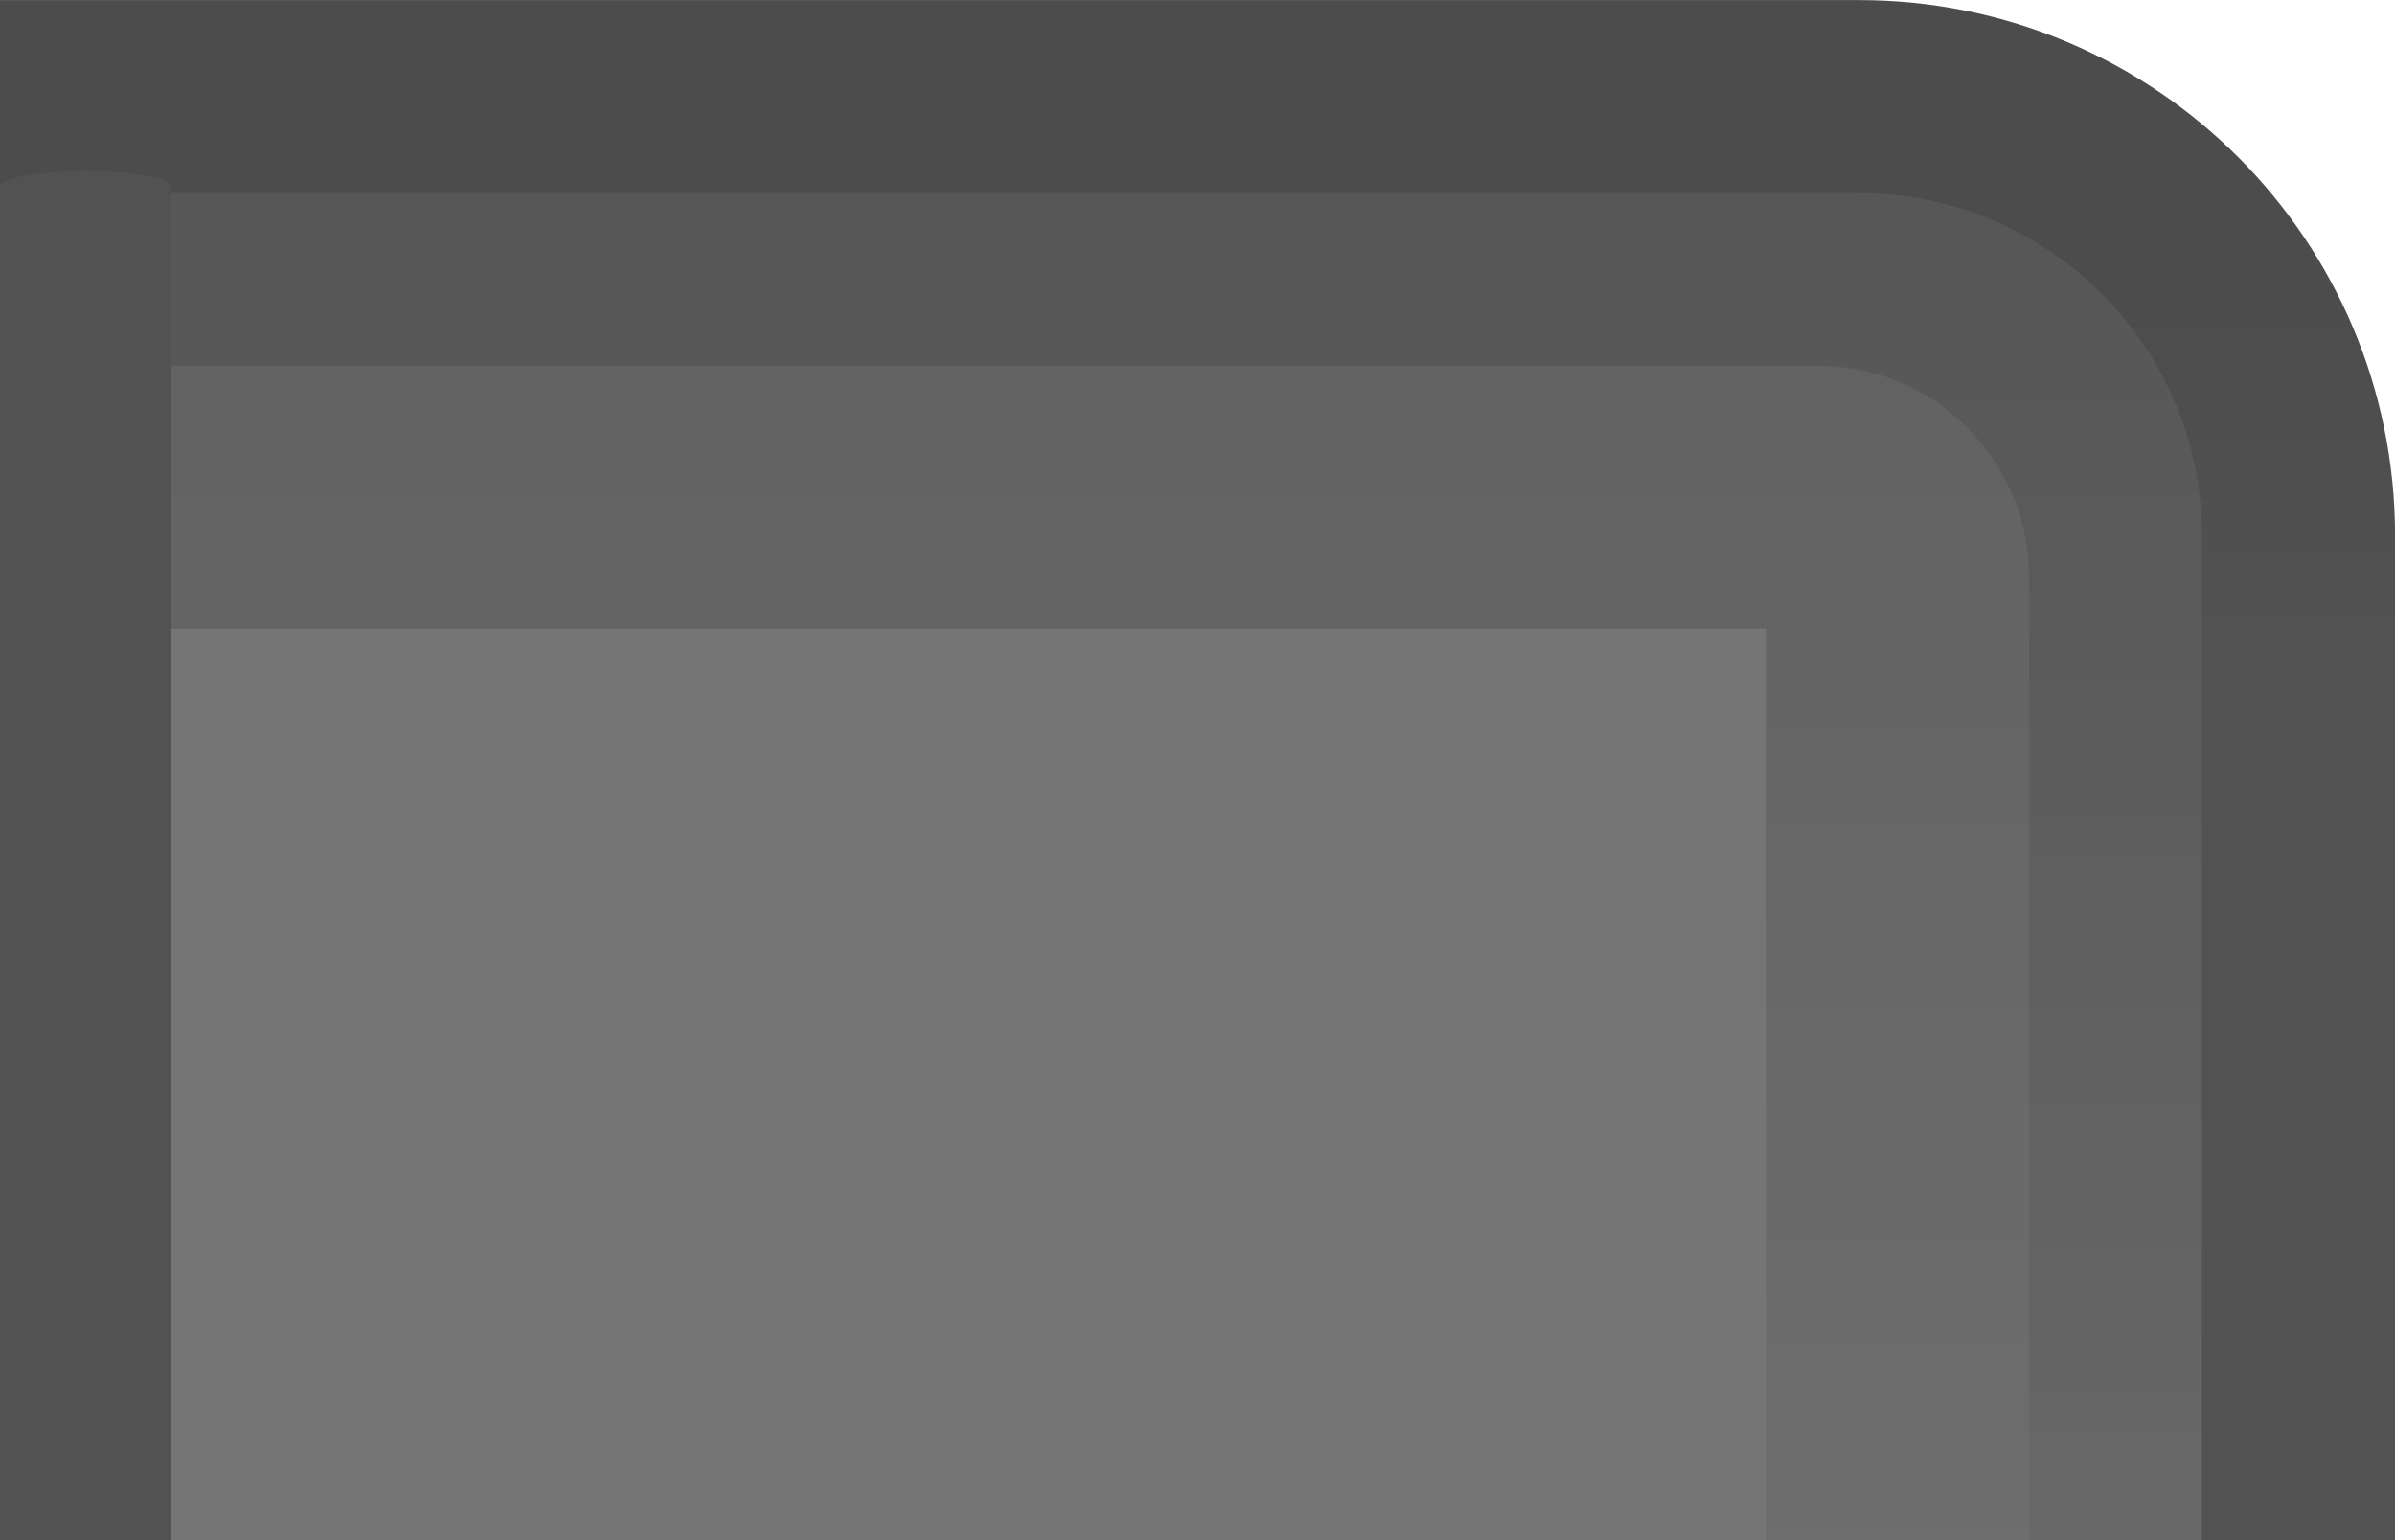
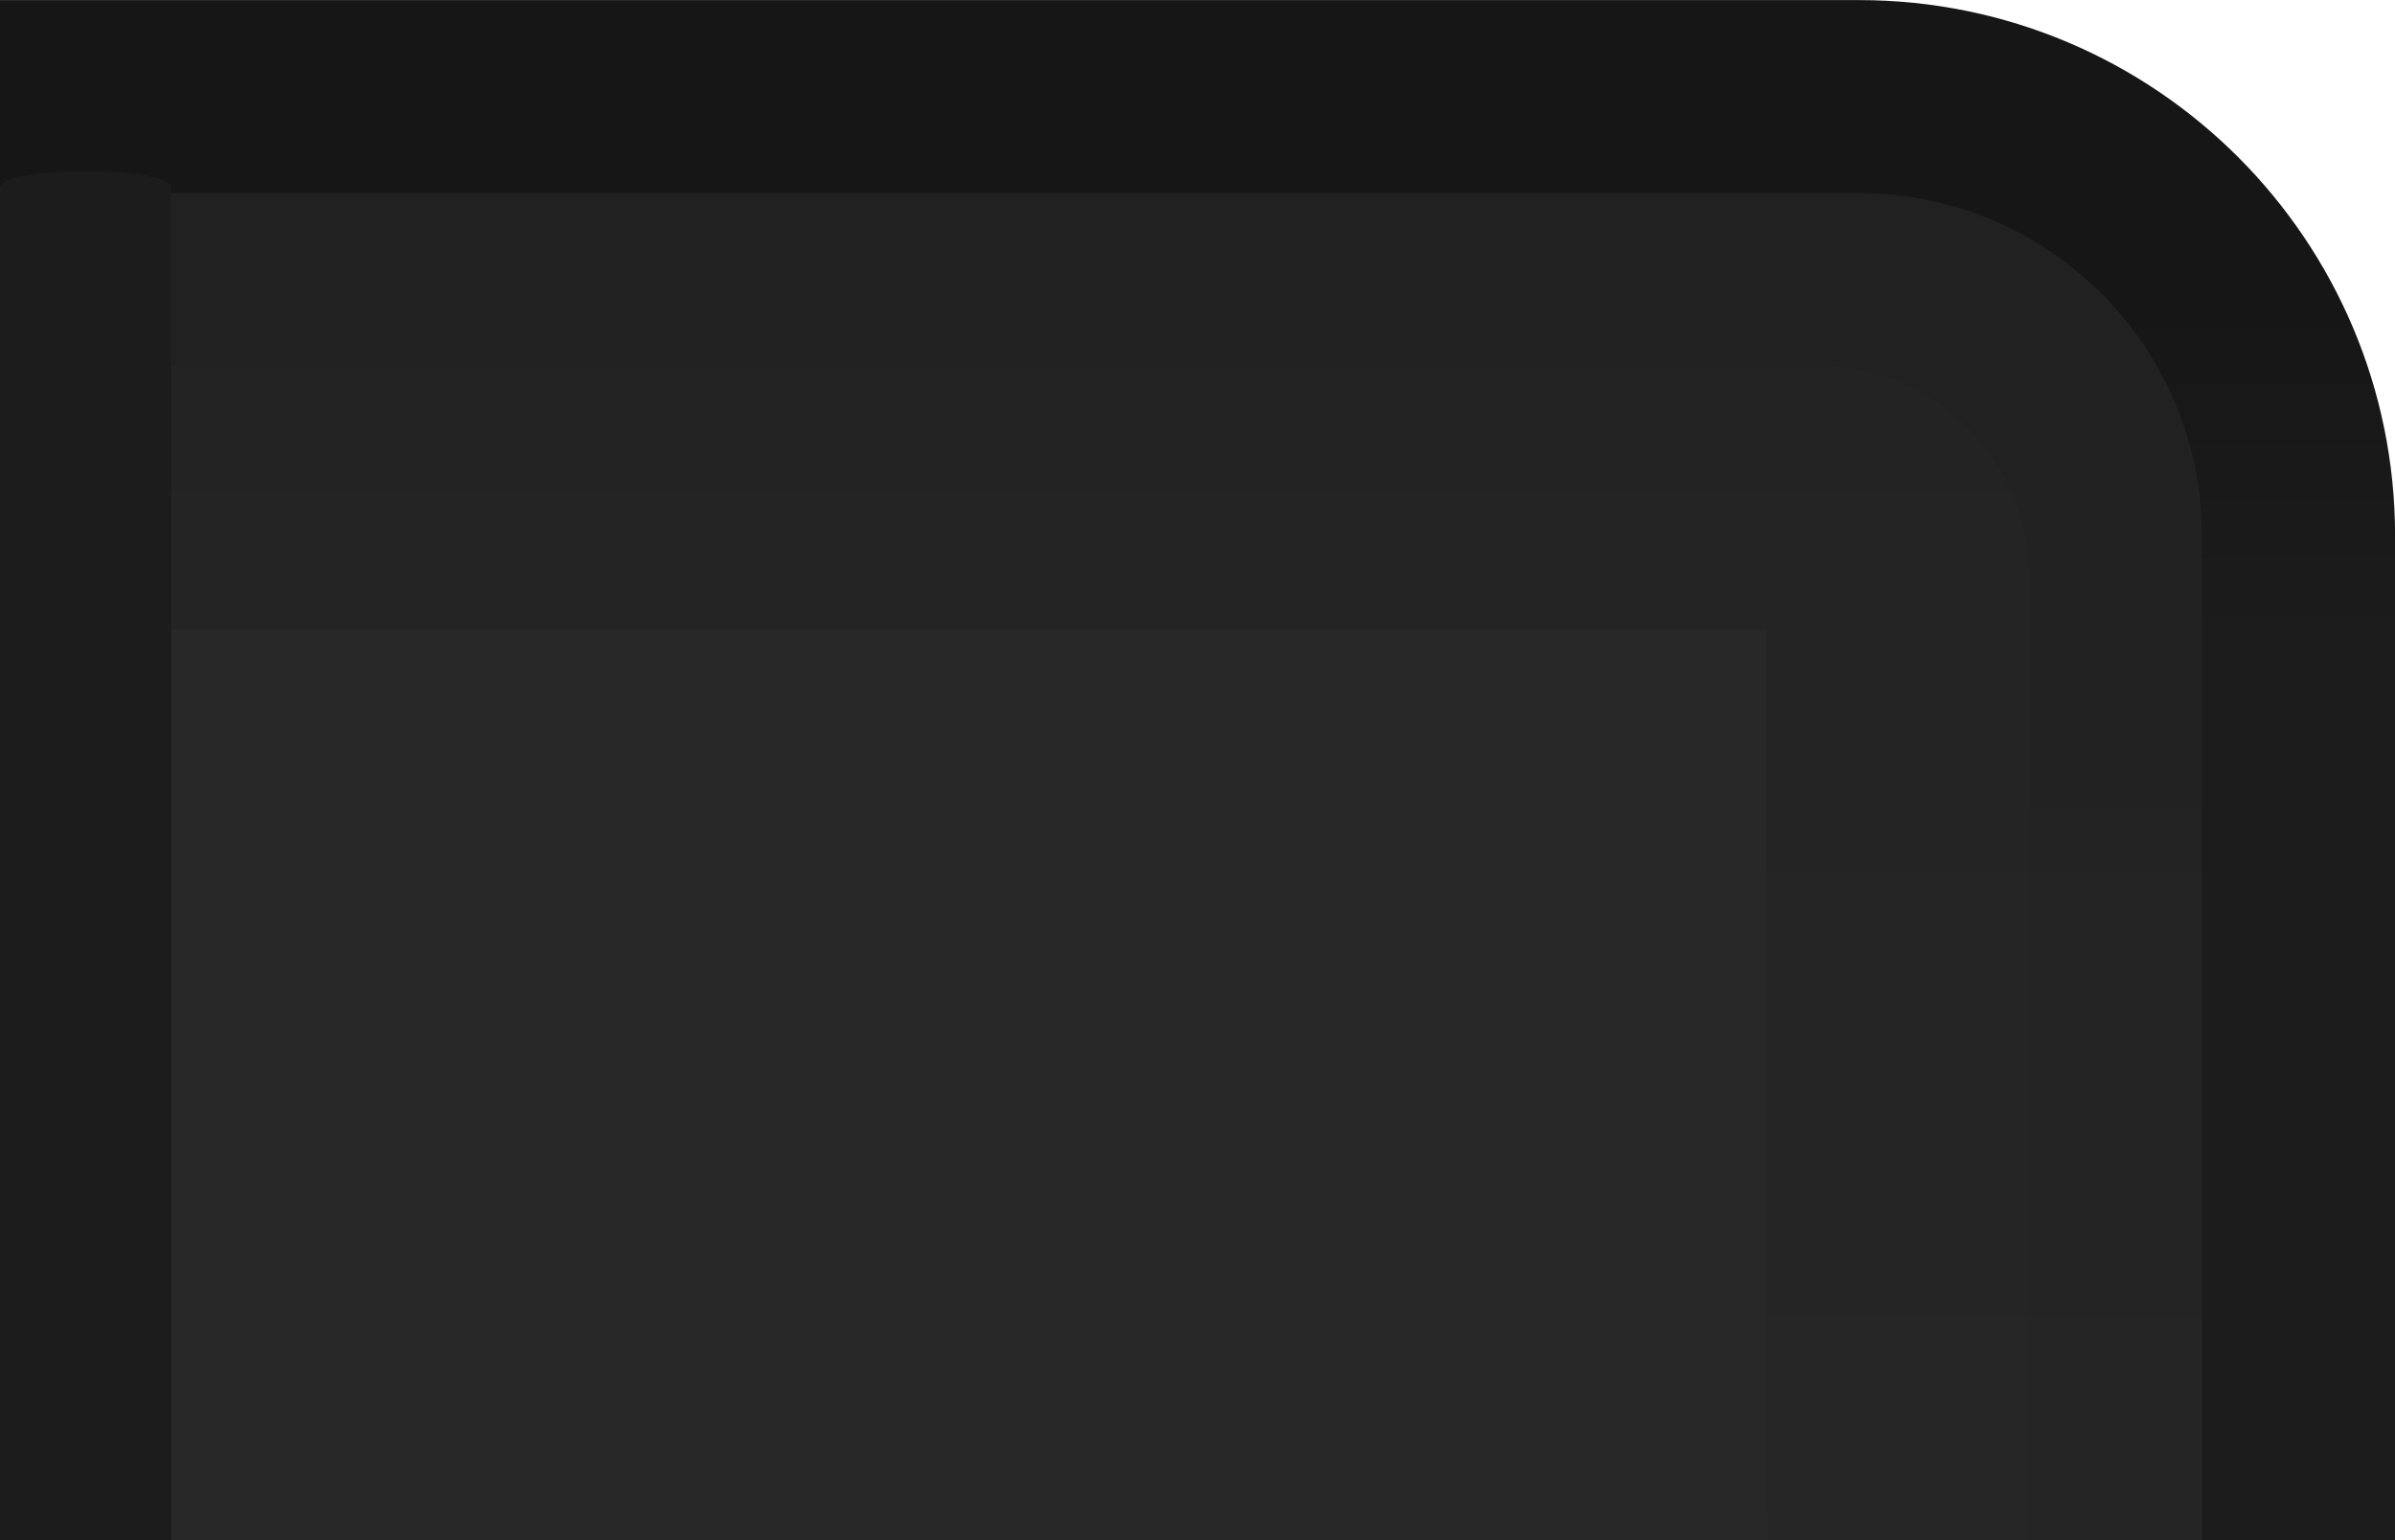
<svg xmlns="http://www.w3.org/2000/svg" xmlns:xlink="http://www.w3.org/1999/xlink" width="14" height="9" id="svg33222" version="1.1">
  <defs id="defs33224">
    <linearGradient id="linearGradient3770">
      <stop style="stop-color:#0a0a0a;stop-opacity:1;" offset="0" id="stop3772" />
      <stop style="stop-color:#1a1a1a;stop-opacity:1;" offset="1" id="stop3774" />
    </linearGradient>
    <linearGradient id="linearGradient3845">
      <stop style="stop-color:#040404;stop-opacity:1;" offset="0" id="stop3847" />
      <stop id="stop4286" offset="0.15" style="stop-color:#050505;stop-opacity:1;" />
      <stop style="stop-color:#050505;stop-opacity:1;" offset="0.75" id="stop4359" />
      <stop style="stop-color:#0c0c0c;stop-opacity:1;" offset="1" id="stop3849" />
    </linearGradient>
    <linearGradient id="linearGradient3837">
      <stop style="stop-color:#f2f3f5;stop-opacity:0;" offset="0" id="stop3839" />
      <stop style="stop-color:#ffffff;stop-opacity:0;" offset="1" id="stop3841" />
    </linearGradient>
    <linearGradient xlink:href="#linearGradient3837" id="linearGradient3843" x1="8" y1="1.925" x2="8" y2="14.003" gradientUnits="userSpaceOnUse" />
    <linearGradient xlink:href="#linearGradient3845" id="linearGradient3851" x1="8" y1="1.537" x2="8" y2="13.463" gradientUnits="userSpaceOnUse" />
    <linearGradient xlink:href="#linearGradient3845-4" id="linearGradient3851-4" x1="8" y1="1.537" x2="8" y2="13.463" gradientUnits="userSpaceOnUse" />
    <linearGradient id="linearGradient3845-4">
      <stop style="stop-color:#0e0e0e;stop-opacity:1;" offset="0" id="stop3847-1" />
      <stop id="stop4286-2" offset="0.15" style="stop-color:#101010;stop-opacity:1;" />
      <stop style="stop-color:#121212;stop-opacity:1;" offset="1" id="stop3849-8" />
    </linearGradient>
    <linearGradient xlink:href="#linearGradient3845" id="linearGradient3791" gradientUnits="userSpaceOnUse" x1="8" y1="1.537" x2="8" y2="13.463" />
    <linearGradient xlink:href="#linearGradient3770-3" id="linearGradient3776-3" x1="5.067" y1="0.943" x2="5.067" y2="13.013" gradientUnits="userSpaceOnUse" />
    <linearGradient id="linearGradient3770-3">
      <stop style="stop-color:#0d0d0d;stop-opacity:1;" offset="0" id="stop3772-6" />
      <stop style="stop-color:#1a1a1a;stop-opacity:1;" offset="1" id="stop3774-5" />
    </linearGradient>
    <linearGradient xlink:href="#linearGradient3845-8" id="linearGradient3794-8" gradientUnits="userSpaceOnUse" x1="8" y1="1.537" x2="8" y2="13.463" gradientTransform="matrix(1.002268,0,0,0.9310016,0.9818547,0.01748899)" />
    <linearGradient id="linearGradient3845-8">
      <stop style="stop-color:#000000;stop-opacity:0.043;" offset="0" id="stop3847-6" />
      <stop id="stop4286-7" offset="0.126" style="stop-color:#000000;stop-opacity:0;" />
      <stop style="stop-color:#050505;stop-opacity:0;" offset="0.85" id="stop4359-3" />
      <stop style="stop-color:#000000;stop-opacity:0.043;" offset="1" id="stop3849-1" />
    </linearGradient>
    <linearGradient y2="7.253" x2="15.758" y1="7.253" x1="0.242" gradientTransform="matrix(0.8775653,0,0,0.7973915,1.979477,1.019564)" gradientUnits="userSpaceOnUse" id="linearGradient3801" xlink:href="#linearGradient3845-8" />
    <linearGradient xlink:href="#linearGradient3770" id="linearGradient3789" gradientUnits="userSpaceOnUse" gradientTransform="matrix(1.064347,0,0,0.997744,-0.07977467,0.01579233)" x1="5.067" y1="0.943" x2="5.067" y2="13.013" />
    <linearGradient xlink:href="#linearGradient3845" id="linearGradient3792" gradientUnits="userSpaceOnUse" gradientTransform="matrix(1.066761,0,0,0.9289012,0.9652592,0.03324187)" x1="8" y1="1.537" x2="8" y2="13.463" />
    <linearGradient xlink:href="#linearGradient3770-4" id="linearGradient3847-2" gradientUnits="userSpaceOnUse" gradientTransform="matrix(1.064347,0,0,0.997744,-0.07977467,0.01579233)" x1="5.067" y1="0.943" x2="5.067" y2="13.013" />
    <linearGradient id="linearGradient3770-4">
      <stop style="stop-color:#000000;stop-opacity:0.157;" offset="0" id="stop3772-8" />
      <stop id="stop4154" offset="0.65" style="stop-color:#000000;stop-opacity:0;" />
      <stop style="stop-color:#ffffff;stop-opacity:0.008;" offset="1" id="stop3774-7" />
    </linearGradient>
    <linearGradient xlink:href="#linearGradient3845-9" id="linearGradient3849-9" gradientUnits="userSpaceOnUse" gradientTransform="matrix(1.066761,0,0,0.9289012,0.9652592,0.03324187)" x1="8" y1="1.537" x2="8" y2="13.463" />
    <linearGradient id="linearGradient3845-9">
      <stop style="stop-color:#040404;stop-opacity:1;" offset="0" id="stop3847-3" />
      <stop id="stop4286-77" offset="0.15" style="stop-color:#050505;stop-opacity:1;" />
      <stop style="stop-color:#050505;stop-opacity:1;" offset="0.75" id="stop4359-7" />
      <stop style="stop-color:#0c0c0c;stop-opacity:1;" offset="1" id="stop3849-9" />
    </linearGradient>
    <linearGradient y2="13.013" x2="5.067" y1="0.943" x1="5.067" gradientTransform="matrix(0.9762015,0,0,0.9208038,0.6292035,0.5078173)" gradientUnits="userSpaceOnUse" id="linearGradient4068-8" xlink:href="#linearGradient3770-4-0" />
    <linearGradient id="linearGradient3770-4-0">
      <stop style="stop-color:#da1d1d;stop-opacity:1;" offset="0" id="stop3772-8-4" />
      <stop style="stop-color:#1a1a1a;stop-opacity:1;" offset="1" id="stop3774-7-0" />
    </linearGradient>
    <linearGradient y2="13.013" x2="5.067" y1="0.943" x1="5.067" gradientTransform="matrix(0.9762015,0,0,0.9208038,-22.8297,2.39257)" gradientUnits="userSpaceOnUse" id="linearGradient4118" xlink:href="#linearGradient3770-4-0" />
    <linearGradient y2="13.013" x2="5.067" y1="0.943" x1="5.067" gradientTransform="matrix(0.9762015,0,0,0.9208038,0.6292035,0.5078173)" gradientUnits="userSpaceOnUse" id="linearGradient4068-4" xlink:href="#linearGradient3770-4-08" />
    <linearGradient id="linearGradient3770-4-08">
      <stop style="stop-color:#000000;stop-opacity:0.039;" offset="0" id="stop3772-8-3" />
      <stop style="stop-color:#000000;stop-opacity:0.012;" offset="1" id="stop3774-7-6" />
    </linearGradient>
    <linearGradient y2="13.013" x2="5.067" y1="0.943" x1="5.067" gradientTransform="matrix(0.9762015,0,0,0.9208038,-20.92873,-0.1167144)" gradientUnits="userSpaceOnUse" id="linearGradient4118-1" xlink:href="#linearGradient3770-4-08" />
    <linearGradient y2="13.013" x2="5.067" y1="0.943" x1="5.067" gradientTransform="matrix(0.9762015,0,0,0.9208038,-24.50963,10.74801)" gradientUnits="userSpaceOnUse" id="linearGradient4118-1-1" xlink:href="#linearGradient3770-4-08-1" />
    <linearGradient id="linearGradient3770-4-08-1">
      <stop style="stop-color:#000000;stop-opacity:0.353;" offset="0" id="stop3772-8-3-7" />
      <stop id="stop4210" offset="0.2" style="stop-color:#000000;stop-opacity:0.016;" />
      <stop style="stop-color:#000000;stop-opacity:0;" offset="1" id="stop3774-7-6-7" />
    </linearGradient>
    <linearGradient y2="13.013" x2="5.067" y1="0.943" x1="5.067" gradientTransform="matrix(0.9762015,0,0,0.9208038,-16.24261,-0.4261752)" gradientUnits="userSpaceOnUse" id="linearGradient4171" xlink:href="#linearGradient3770-4-08-1" />
    <linearGradient y2="13.013" x2="5.067" y1="0.943" x1="5.067" gradientTransform="matrix(0.9762015,0,0,0.9208038,-24.50963,10.74801)" gradientUnits="userSpaceOnUse" id="linearGradient4118-1-7" xlink:href="#linearGradient3770-4-08-12" />
    <linearGradient id="linearGradient3770-4-08-12">
      <stop style="stop-color:#da1d1d;stop-opacity:1;" offset="0" id="stop3772-8-3-5" />
      <stop style="stop-color:#1a1a1a;stop-opacity:1;" offset="1" id="stop3774-7-6-0" />
    </linearGradient>
    <linearGradient y2="13.013" x2="5.067" y1="0.943" x1="5.067" gradientTransform="matrix(0,-0.9762015,0.9952605,0,-15.76435,14.38231)" gradientUnits="userSpaceOnUse" id="linearGradient4171-4" xlink:href="#linearGradient3770-4-08-12" />
    <linearGradient y2="13.013" x2="5.067" y1="0.943" x1="5.067" gradientTransform="matrix(0.9762015,0,0,0.9208038,-20.92873,-2.116714)" gradientUnits="userSpaceOnUse" id="linearGradient4118-1-4" xlink:href="#linearGradient3770-4-08-11" />
    <linearGradient id="linearGradient3770-4-08-11">
      <stop style="stop-color:#da1d1d;stop-opacity:1;" offset="0" id="stop3772-8-3-3" />
      <stop style="stop-color:#1a1a1a;stop-opacity:1;" offset="1" id="stop3774-7-6-09" />
    </linearGradient>
    <linearGradient y2="13.013" x2="5.067" y1="0.943" x1="5.067" gradientTransform="matrix(0.9762015,0,0,0.9208038,-19.51405,-2.160923)" gradientUnits="userSpaceOnUse" id="linearGradient4227" xlink:href="#linearGradient3770-4-08-11" />
    <linearGradient xlink:href="#linearGradient3845" id="linearGradient3071" gradientUnits="userSpaceOnUse" gradientTransform="matrix(1.066761,0,0,0.9289012,0.9652592,0.03324187)" x1="8" y1="1.537" x2="8" y2="13.463" />
    <linearGradient xlink:href="#linearGradient3845-8" id="linearGradient3073" gradientUnits="userSpaceOnUse" gradientTransform="matrix(0.8775653,0,0,0.7973915,1.979477,1.019564)" x1="0.242" y1="7.253" x2="15.758" y2="7.253" />
    <linearGradient xlink:href="#linearGradient3770-4" id="linearGradient3075" gradientUnits="userSpaceOnUse" gradientTransform="matrix(0.9762015,0,0,0.9208038,0.6292035,0.5078173)" x1="5.067" y1="0.943" x2="5.067" y2="13.013" />
    <linearGradient xlink:href="#linearGradient3770-4-08" id="linearGradient3077" gradientUnits="userSpaceOnUse" gradientTransform="matrix(0.9762015,0,0,0.9284381,0.5566811,0.520914)" x1="1.625" y1="5.991" x2="4.163" y2="5.991" />
    <linearGradient xlink:href="#linearGradient3770-4-08-1" id="linearGradient3079" gradientUnits="userSpaceOnUse" gradientTransform="matrix(0.9842527,0,0,0.9713974,0.4890933,0.5564086)" x1="5.067" y1="0.943" x2="5.067" y2="13.013" />
    <linearGradient xlink:href="#linearGradient3845" id="linearGradient3865" gradientUnits="userSpaceOnUse" gradientTransform="matrix(-1.066761,0,0,0.9289012,13.03474,0.03324187)" x1="8" y1="1.537" x2="8" y2="13.463" />
    <linearGradient xlink:href="#linearGradient3845-8" id="linearGradient3867" gradientUnits="userSpaceOnUse" gradientTransform="matrix(0.8775653,0,0,0.7973915,-12.02052,1.019564)" x1="0.242" y1="7.253" x2="15.758" y2="7.253" />
    <linearGradient xlink:href="#linearGradient3770-4" id="linearGradient3869" gradientUnits="userSpaceOnUse" gradientTransform="matrix(-0.9762015,0,0,0.9208038,13.3708,0.5078173)" x1="5.067" y1="0.943" x2="5.067" y2="13.013" />
    <linearGradient xlink:href="#linearGradient3770-4-08" id="linearGradient3872" gradientUnits="userSpaceOnUse" gradientTransform="matrix(-0.9762015,0,0,0.9284381,13.44332,0.520914)" x1="1.625" y1="5.991" x2="4.163" y2="5.991" />
    <linearGradient xlink:href="#linearGradient3770-4-08-1" id="linearGradient3875" gradientUnits="userSpaceOnUse" gradientTransform="matrix(-0.9842527,0,0,0.9713974,13.51091,0.5564086)" x1="5.067" y1="0.943" x2="5.067" y2="13.013" />
    <linearGradient xlink:href="#linearGradient3770-4-08-1" id="linearGradient3072" gradientUnits="userSpaceOnUse" gradientTransform="matrix(-0.9842527,0,0,0.9713974,13.51091,0.5564086)" x1="5.067" y1="0.943" x2="5.067" y2="13.013" />
    <linearGradient xlink:href="#linearGradient3770-4-08" id="linearGradient3076" gradientUnits="userSpaceOnUse" gradientTransform="matrix(-0.9762015,0,0,0.9284381,13.44332,0.520914)" x1="1.625" y1="5.991" x2="4.163" y2="5.991" />
    <linearGradient xlink:href="#linearGradient3770-4" id="linearGradient3080" gradientUnits="userSpaceOnUse" gradientTransform="matrix(-0.9762015,0,0,0.9208038,13.3708,0.5078173)" x1="5.067" y1="0.943" x2="5.067" y2="13.013" />
    <linearGradient xlink:href="#linearGradient3845-8" id="linearGradient3083" gradientUnits="userSpaceOnUse" gradientTransform="matrix(0.8775653,0,0,0.7973915,-12.02052,1.019564)" x1="0.242" y1="7.253" x2="15.758" y2="7.253" />
    <linearGradient xlink:href="#linearGradient3845" id="linearGradient3086" gradientUnits="userSpaceOnUse" gradientTransform="matrix(-1.066761,0,0,0.9289012,13.03474,0.03324187)" x1="8" y1="1.537" x2="8" y2="13.463" />
    <linearGradient xlink:href="#linearGradient3845-0" id="linearGradient4176" gradientUnits="userSpaceOnUse" gradientTransform="matrix(1.002268,0,0,0.9310016,-3.018145,9.017489)" x1="8" y1="1.537" x2="8" y2="13.463" />
    <linearGradient id="linearGradient3845-0">
      <stop style="stop-color:#040404;stop-opacity:1;" offset="0" id="stop3847-37" />
      <stop id="stop4286-3" offset="0.15" style="stop-color:#050505;stop-opacity:1;" />
      <stop style="stop-color:#050505;stop-opacity:1;" offset="0.75" id="stop4359-9" />
      <stop style="stop-color:#0c0c0c;stop-opacity:1;" offset="1" id="stop3849-7" />
    </linearGradient>
    <linearGradient id="linearGradient3848-0">
      <stop style="stop-color:#000000;stop-opacity:0.094;" offset="0" id="stop3850-5" />
      <stop style="stop-color:#000000;stop-opacity:0.016;" offset="1" id="stop3852-1" />
    </linearGradient>
    <linearGradient id="linearGradient3848-9-6">
      <stop style="stop-color:#000000;stop-opacity:0.039;" offset="0" id="stop3850-6-5" />
      <stop style="stop-color:#000000;stop-opacity:0.012;" offset="1" id="stop3852-6-2" />
    </linearGradient>
    <linearGradient id="linearGradient3848-9-3-9">
      <stop style="stop-color:#000000;stop-opacity:0.039;" offset="0" id="stop3850-6-8-4" />
      <stop style="stop-color:#000000;stop-opacity:0.012;" offset="1" id="stop3852-6-4-5" />
    </linearGradient>
    <linearGradient id="linearGradient4201">
      <stop style="stop-color:#565656;stop-opacity:1;" offset="0" id="stop4203" />
      <stop id="stop4209" offset="0.4" style="stop-color:#3e3e3e;stop-opacity:1;" />
      <stop style="stop-color:#343434;stop-opacity:1;" offset="1" id="stop4205" />
    </linearGradient>
    <linearGradient id="linearGradient3834-5">
      <stop style="stop-color:#ffffff;stop-opacity:0.063;" offset="0" id="stop3836-4" />
      <stop id="stop3842-7" offset="0.39" style="stop-color:#000000;stop-opacity:0;" />
      <stop style="stop-color:#000000;stop-opacity:0.004;" offset="0.41" id="stop4226" />
      <stop style="stop-color:#000000;stop-opacity:0.286;" offset="1" id="stop3838-9" />
    </linearGradient>
    <linearGradient xlink:href="#linearGradient3959-9" id="linearGradient4166" gradientUnits="userSpaceOnUse" x1="8.549" y1="0.996" x2="8.549" y2="13.146" gradientTransform="translate(-4,9)" />
    <linearGradient id="linearGradient3959-9">
      <stop style="stop-color:#ffffff;stop-opacity:0.047;" offset="0" id="stop3961-6" />
      <stop id="stop4247" offset="0.55" style="stop-color:#000000;stop-opacity:0;" />
      <stop style="stop-color:#000000;stop-opacity:0.18;" offset="1" id="stop3963-0" />
    </linearGradient>
    <linearGradient xlink:href="#linearGradient3845-7-1" id="linearGradient4163" gradientUnits="userSpaceOnUse" gradientTransform="matrix(1.002268,0,0,0.9310016,-3.018145,9.017488)" x1="8" y1="1.537" x2="8" y2="13.463" />
    <linearGradient id="linearGradient3845-7-1">
      <stop style="stop-color:#181818;stop-opacity:1;" offset="0" id="stop3847-5-3" />
      <stop id="stop4286-9-2" offset="0.15" style="stop-color:#1d1d1d;stop-opacity:1;" />
      <stop style="stop-color:#1d1d1d;stop-opacity:1;" offset="0.75" id="stop4359-6-1" />
      <stop style="stop-color:#262626;stop-opacity:1;" offset="1" id="stop3849-5-0" />
    </linearGradient>
    <linearGradient id="linearGradient3959-1">
      <stop style="stop-color:#000000;stop-opacity:0.165;" offset="0" id="stop3961-33" />
      <stop id="stop3840-0" offset="0.93" style="stop-color:#000000;stop-opacity:0;" />
      <stop style="stop-color:#000000;stop-opacity:0;" offset="1" id="stop3963-7" />
    </linearGradient>
    <linearGradient id="linearGradient4493">
      <stop style="stop-color:#000000;stop-opacity:0.047;" offset="0" id="stop4495" />
      <stop style="stop-color:#ffffff;stop-opacity:0.008;" offset="1" id="stop4497" />
    </linearGradient>
    <linearGradient id="linearGradient3959">
      <stop style="stop-color:#000000;stop-opacity:0.114;" offset="0" id="stop3961" />
      <stop id="stop3840" offset="0.93" style="stop-color:#000000;stop-opacity:0.016;" />
      <stop style="stop-color:#000000;stop-opacity:0;" offset="1" id="stop3963" />
    </linearGradient>
    <linearGradient y2="13.463" x2="8" y1="1.537" x1="8" gradientTransform="matrix(1.124722,0,0,1.133631,0.00222191,-2.002232)" gradientUnits="userSpaceOnUse" id="linearGradient3936" xlink:href="#linearGradient3845-7" />
    <linearGradient id="linearGradient3845-7">
      <stop style="stop-color:#4c4c4c;stop-opacity:1;" offset="0" id="stop3847-5" />
      <stop id="stop4286-9" offset="0.15" style="stop-color:#525252;stop-opacity:1;" />
      <stop style="stop-color:#525252;stop-opacity:1;" offset="0.75" id="stop4359-6" />
      <stop style="stop-color:#565656;stop-opacity:1;" offset="1" id="stop3849-5" />
    </linearGradient>
-     <linearGradient xlink:href="#linearGradient3845-7" id="linearGradient4029" gradientUnits="userSpaceOnUse" gradientTransform="matrix(1.124722,0,0,1.133631,-3.997778,6.997768)" x1="8" y1="1.537" x2="8" y2="13.463" />
-     <linearGradient xlink:href="#linearGradient3959" id="linearGradient4032" gradientUnits="userSpaceOnUse" gradientTransform="matrix(1.128999,0,0,1.149052,-5.160432,6.938986)" x1="8.549" y1="0.996" x2="8.549" y2="13.146" />
-     <linearGradient xlink:href="#linearGradient4493" id="linearGradient4035" gradientUnits="userSpaceOnUse" gradientTransform="translate(-40,8)" x1="27" y1="0" x2="27" y2="15" />
-     <linearGradient xlink:href="#linearGradient3959-1" id="linearGradient4038" gradientUnits="userSpaceOnUse" gradientTransform="matrix(1.012074,0,0,1.021465,-4.108157,7.889578)" x1="8.549" y1="0.996" x2="8.549" y2="13.146" />
+     <linearGradient id="linearGradient3959-1-6">
+       <stop style="stop-color:#000000;stop-opacity:0.165;" offset="0" id="stop3961-33-3" />
+       <stop id="stop3840-0-1" offset="0.93" style="stop-color:#000000;stop-opacity:0;" />
+       <stop style="stop-color:#000000;stop-opacity:0;" offset="1" id="stop3963-7-3" />
+     </linearGradient>
+     <linearGradient id="linearGradient4493-0">
+       <stop style="stop-color:#000000;stop-opacity:0.047;" offset="0" id="stop4495-3" />
+       <stop style="stop-color:#ffffff;stop-opacity:0.008;" offset="1" id="stop4497-9" />
+     </linearGradient>
+     <linearGradient id="linearGradient3959-5">
+       <stop style="stop-color:#000000;stop-opacity:0.114;" offset="0" id="stop3961-9" />
+       <stop id="stop3840-06" offset="0.93" style="stop-color:#000000;stop-opacity:0.016;" />
+       <stop style="stop-color:#000000;stop-opacity:0;" offset="1" id="stop3963-07" />
+     </linearGradient>
+     <linearGradient y2="13.463" x2="8" y1="1.537" x1="8" gradientTransform="matrix(1.124722,0,0,1.133631,0.00222191,-2.002232)" gradientUnits="userSpaceOnUse" id="linearGradient3936-5" xlink:href="#linearGradient3845-7-7" />
+     <linearGradient id="linearGradient3845-7-7">
+       <stop style="stop-color:#161616;stop-opacity:1;" offset="0" id="stop3847-5-9" />
+       <stop id="stop4286-9-6" offset="0.15" style="stop-color:#1c1c1c;stop-opacity:1;" />
+       <stop style="stop-color:#1c1c1c;stop-opacity:1;" offset="0.75" id="stop4359-6-7" />
+       <stop style="stop-color:#222222;stop-opacity:1;" offset="1" id="stop3849-5-9" />
+     </linearGradient>
+     <linearGradient id="linearGradient3959-1-61">
+       <stop style="stop-color:#000000;stop-opacity:0.165;" offset="0" id="stop3961-33-7" />
+       <stop id="stop3840-0-3" offset="0.93" style="stop-color:#000000;stop-opacity:0;" />
+       <stop style="stop-color:#000000;stop-opacity:0;" offset="1" id="stop3963-7-7" />
+     </linearGradient>
+     <linearGradient id="linearGradient4493-3">
+       <stop style="stop-color:#000000;stop-opacity:0.047;" offset="0" id="stop4495-6" />
+       <stop style="stop-color:#ffffff;stop-opacity:0.008;" offset="1" id="stop4497-0" />
+     </linearGradient>
+     <linearGradient id="linearGradient3959-2">
+       <stop style="stop-color:#000000;stop-opacity:0.114;" offset="0" id="stop3961-7" />
+       <stop id="stop3840-5" offset="0.93" style="stop-color:#000000;stop-opacity:0.016;" />
+       <stop style="stop-color:#000000;stop-opacity:0;" offset="1" id="stop3963-3" />
+     </linearGradient>
+     <linearGradient y2="13.463" x2="8" y1="1.537" x1="8" gradientTransform="matrix(1.124722,0,0,1.133631,0.00222191,-2.002232)" gradientUnits="userSpaceOnUse" id="linearGradient3936-0" xlink:href="#linearGradient3845-7-2" />
+     <linearGradient id="linearGradient3845-7-2">
+       <stop style="stop-color:#161616;stop-opacity:1;" offset="0" id="stop3847-5-4" />
+       <stop id="stop4286-9-0" offset="0.15" style="stop-color:#1c1c1c;stop-opacity:1;" />
+       <stop style="stop-color:#1c1c1c;stop-opacity:1;" offset="0.75" id="stop4359-6-8" />
+       <stop style="stop-color:#222222;stop-opacity:1;" offset="1" id="stop3849-5-4" />
+     </linearGradient>
+     <linearGradient id="linearGradient3959-1-8">
+       <stop style="stop-color:#000000;stop-opacity:0.122;" offset="0" id="stop3961-33-70" />
+       <stop id="stop3840-0-9" offset="0.93" style="stop-color:#000000;stop-opacity:0;" />
+       <stop style="stop-color:#000000;stop-opacity:0;" offset="1" id="stop3963-7-1" />
+     </linearGradient>
+     <linearGradient id="linearGradient3959-7">
+       <stop style="stop-color:#000000;stop-opacity:0.051;" offset="0" id="stop3961-76" />
+       <stop id="stop3840-02" offset="0.93" style="stop-color:#000000;stop-opacity:0.016;" />
+       <stop style="stop-color:#000000;stop-opacity:0;" offset="1" id="stop3963-00" />
+     </linearGradient>
+     <linearGradient y2="13.463" x2="8" y1="1.537" x1="8" gradientTransform="matrix(1.124722,0,0,1.133631,0.00222191,-2.002232)" gradientUnits="userSpaceOnUse" id="linearGradient3936-7" xlink:href="#linearGradient3845-7-9" />
+     <linearGradient id="linearGradient3845-7-9">
+       <stop style="stop-color:#161616;stop-opacity:1;" offset="0" id="stop3847-5-8" />
+       <stop id="stop4286-9-9" offset="0.15" style="stop-color:#1c1c1c;stop-opacity:1;" />
+       <stop style="stop-color:#1c1c1c;stop-opacity:1;" offset="0.75" id="stop4359-6-3" />
+       <stop style="stop-color:#222222;stop-opacity:1;" offset="1" id="stop3849-5-3" />
+     </linearGradient>
+     <linearGradient xlink:href="#linearGradient3959-1-8" id="linearGradient4019" gradientUnits="userSpaceOnUse" gradientTransform="matrix(1.012074,0,0,1.021465,-4.108157,-1.110422)" x1="8.549" y1="0.996" x2="8.549" y2="13.146" />
+     <linearGradient xlink:href="#linearGradient3959-7" id="linearGradient4021" gradientUnits="userSpaceOnUse" gradientTransform="matrix(1.128999,0,0,1.149052,-5.160432,-2.061014)" x1="8.549" y1="0.996" x2="8.549" y2="13.146" />
+     <linearGradient xlink:href="#linearGradient3845-7-9" id="linearGradient4023" gradientUnits="userSpaceOnUse" gradientTransform="matrix(1.124722,0,0,1.133631,-3.997778,-2.002232)" x1="8" y1="1.537" x2="8" y2="13.463" />
  </defs>
  <g id="layer1" transform="translate(0,-7)">
-     <path style="opacity:0.4;color:#000000;fill:none;stroke:#faf6f0;stroke-width:1.06;stroke-miterlimit:4;stroke-opacity:1;marker:none;visibility:visible;display:inline;overflow:visible;enable-background:accumulate" d="m 13.47,13.03 0,8.953 c 0,1.378 -1.259,2.487 -2.823,2.487 l -11.293,0 c -1.564,0 -2.823,-1.109 -2.823,-2.487 l 0,-8.953" id="rect17861-5" />
-     <rect ry="2.413" rx="2.413" y="8" x="-3" height="15" width="16" id="rect17861" style="color:#000000;fill:#757575;fill-opacity:1;stroke:none;stroke-width:0.966;marker:none;visibility:visible;display:inline;overflow:visible;enable-background:accumulate" />
-     <rect ry="0.962" rx="0.962" y="9.339" x="-1.661" height="12.322" width="13.322" id="rect17861-2-3-1" style="color:#000000;fill:none;stroke:url(#linearGradient4038);stroke-width:2.678;stroke-miterlimit:4;stroke-opacity:1;stroke-dasharray:none;marker:none;visibility:visible;display:inline;overflow:visible;enable-background:accumulate" />
-     <rect ry="1.804" rx="1.804" y="8.569" x="-2.431" height="13.861" width="14.861" id="rect17861-2" style="color:#000000;fill:none;stroke:url(#linearGradient4032);stroke-width:1.139;stroke-miterlimit:4;stroke-opacity:1;stroke-dasharray:none;marker:none;visibility:visible;display:inline;overflow:visible;enable-background:accumulate" />
-     <rect ry="2.569" rx="2.569" y="7.565" x="-3.435" height="15.871" width="16.871" id="rect17861-8" style="color:#000000;fill:none;stroke:url(#linearGradient4029);stroke-width:1.129;stroke-miterlimit:4;stroke-opacity:1;stroke-dasharray:none;marker:none;visibility:visible;display:inline;overflow:visible;enable-background:accumulate" />
-     <rect style="fill:#525252;fill-opacity:1;stroke:none" id="rect3100-1" width="1" height="15" x="0" y="8" rx="0.567" ry="0.094" />
+     <g id="g4012" transform="translate(5.9604645e-8,9)">
+       <path id="rect17861-5-1" d="m 13.47,4.03 0,8.953 c 0,1.378 -1.259,2.487 -2.823,2.487 l -11.293,0 c -1.564,0 -2.823,-1.109 -2.823,-2.487 l 0,-8.953" style="opacity:0.2;color:#000000;fill:none;stroke:#faf6f0;stroke-width:1.06;stroke-miterlimit:4;stroke-opacity:1;marker:none;visibility:visible;display:inline;overflow:visible;enable-background:accumulate" />
+       <rect style="color:#000000;fill:#282828;fill-opacity:1;stroke:none;stroke-width:0.966;marker:none;visibility:visible;display:inline;overflow:visible;enable-background:accumulate" id="rect17861-20" width="16" height="15" x="-3" y="-1" rx="2.413" ry="2.413" />
+       <rect style="color:#000000;fill:none;stroke:url(#linearGradient4019);stroke-width:2.678;stroke-miterlimit:4;stroke-opacity:1;stroke-dasharray:none;marker:none;visibility:visible;display:inline;overflow:visible;enable-background:accumulate" id="rect17861-2-3" width="13.322" height="12.322" x="-1.661" y="0.339" rx="0.962" ry="0.962" />
+       <rect style="color:#000000;fill:none;stroke:url(#linearGradient4021);stroke-width:1.139;stroke-miterlimit:4;stroke-opacity:1;stroke-dasharray:none;marker:none;visibility:visible;display:inline;overflow:visible;enable-background:accumulate" id="rect17861-2-7" width="14.861" height="13.861" x="-2.431" y="-0.431" rx="1.804" ry="1.804" />
+       <rect style="color:#000000;fill:none;stroke:url(#linearGradient4023);stroke-width:1.129;stroke-miterlimit:4;stroke-opacity:1;stroke-dasharray:none;marker:none;visibility:visible;display:inline;overflow:visible;enable-background:accumulate" id="rect17861-8-8" width="16.871" height="15.871" x="-3.435" y="-1.435" rx="2.569" ry="2.569" />
+     </g>
+     <rect style="fill:#1c1c1c;fill-opacity:1;stroke:none" id="rect3100-1" width="1" height="15" x="0" y="8" rx="0.567" ry="0.094" />
  </g>
</svg>
